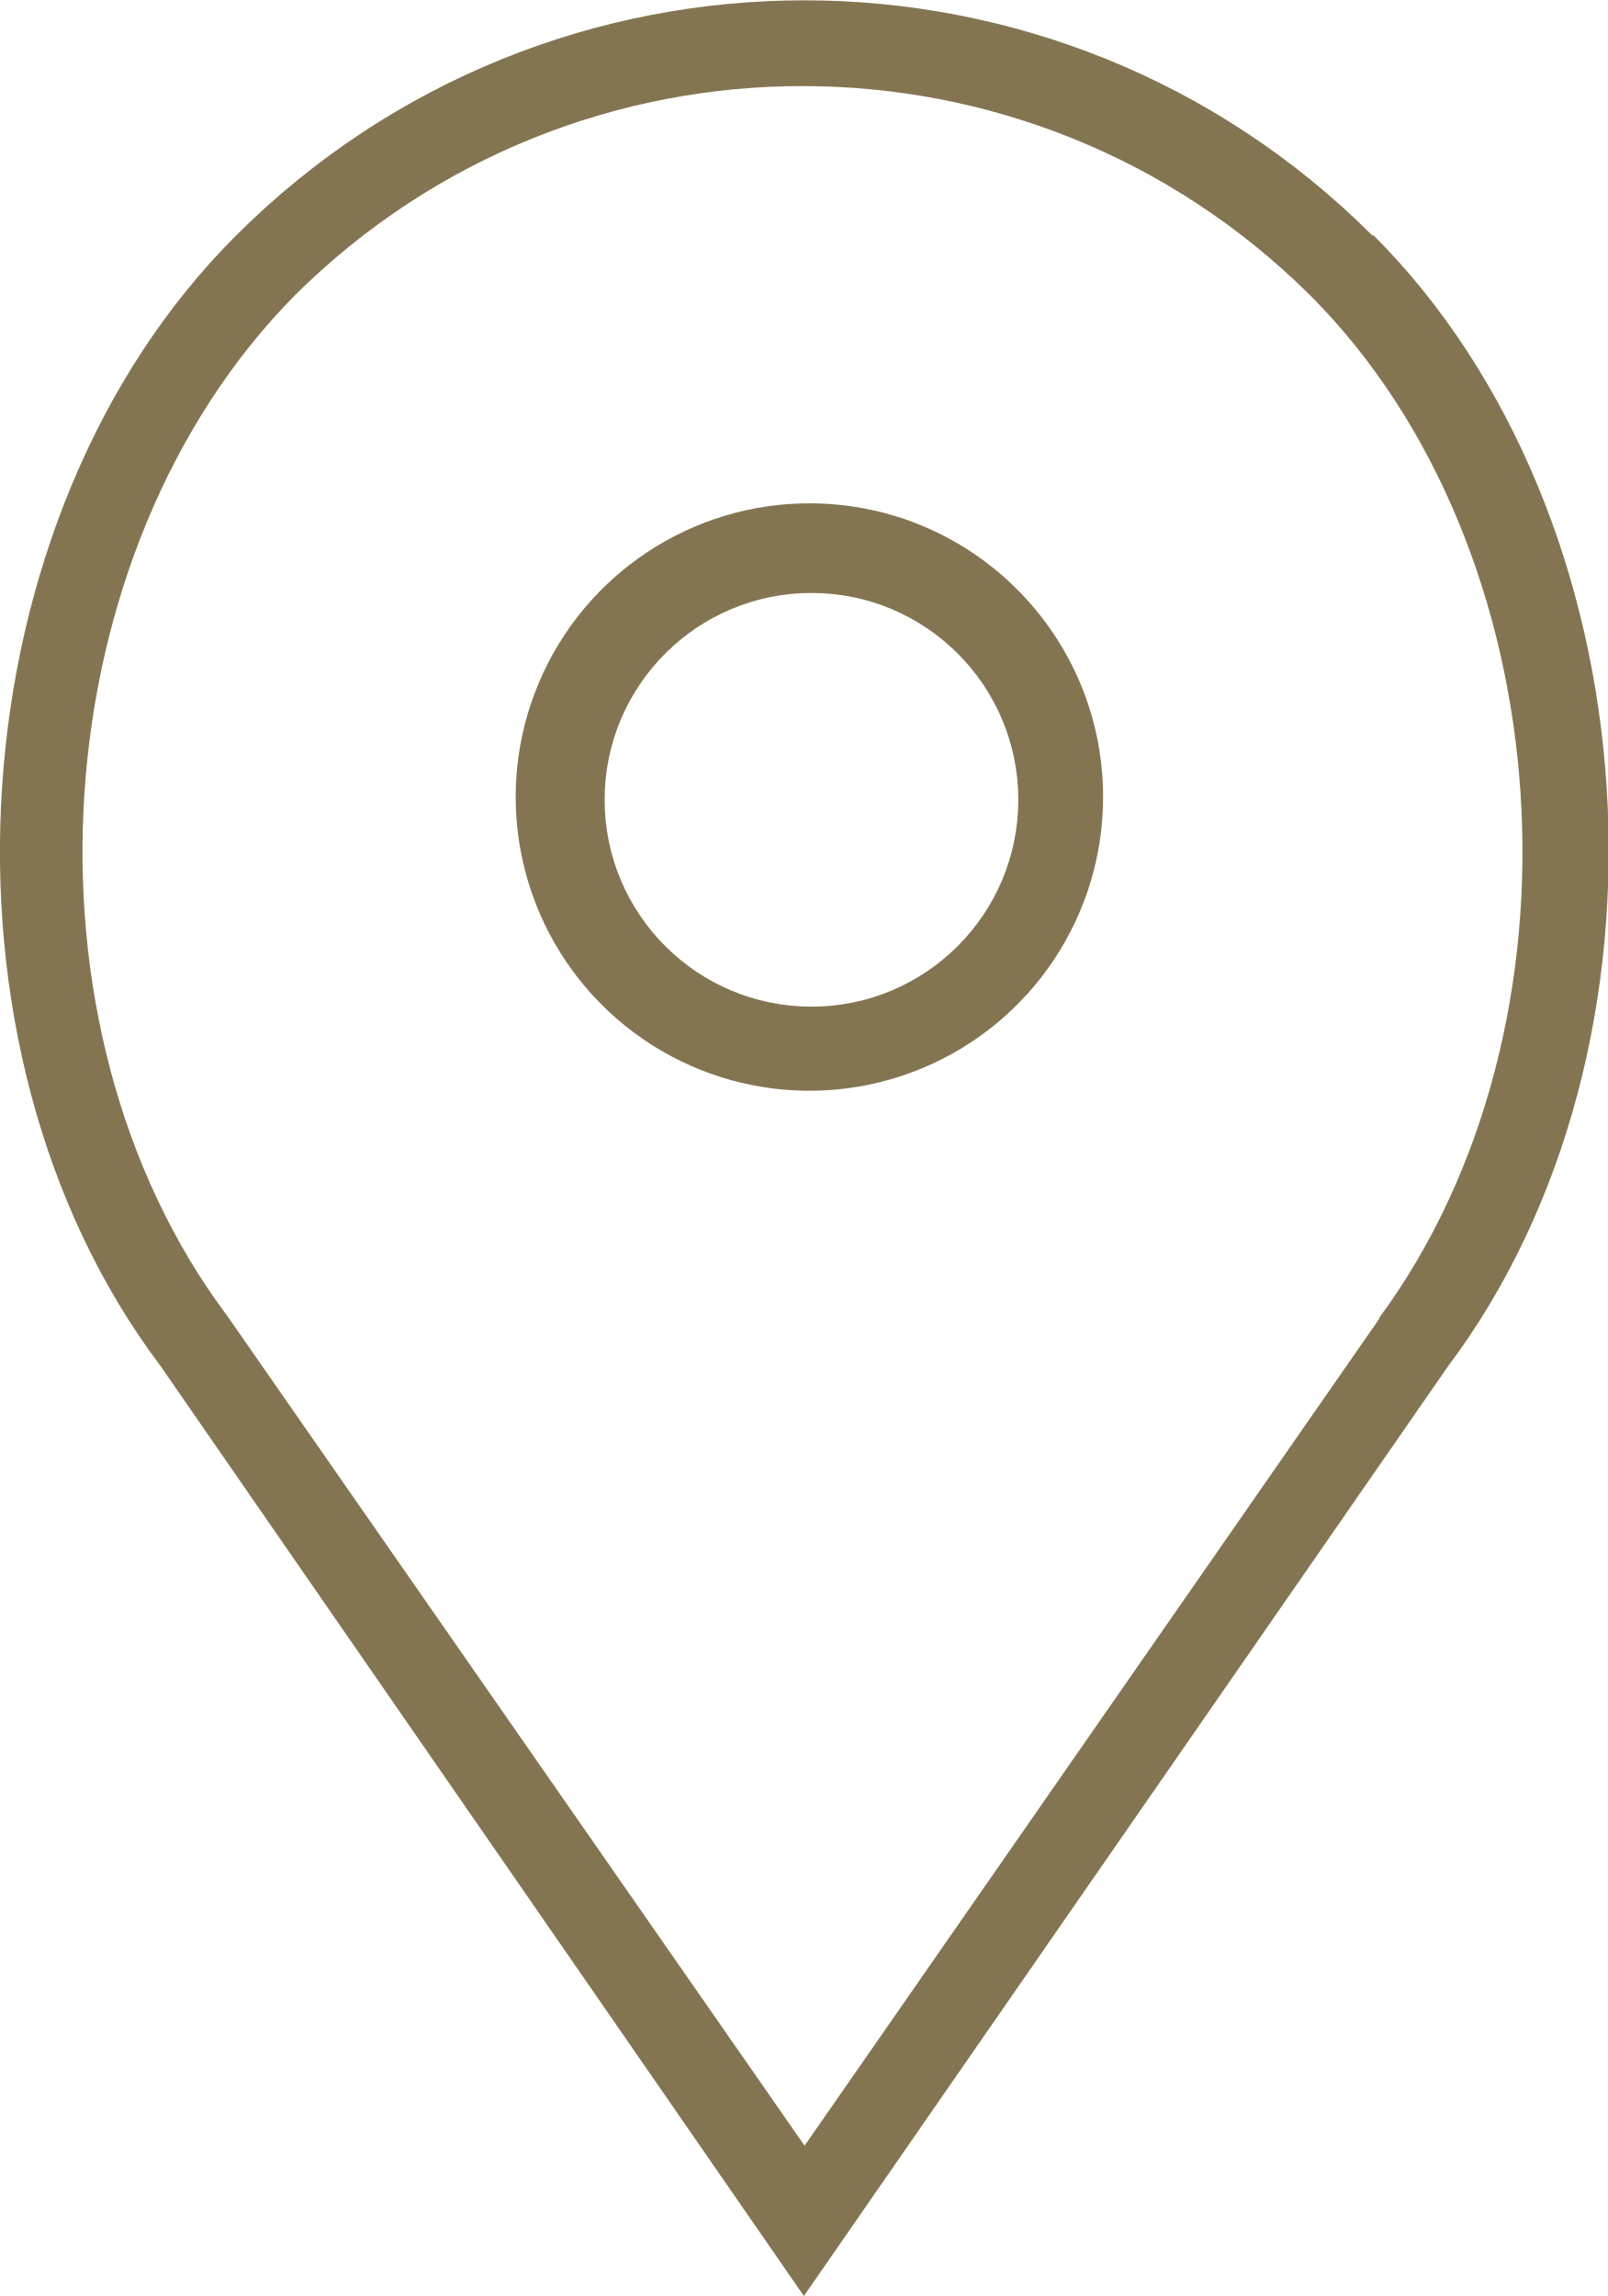
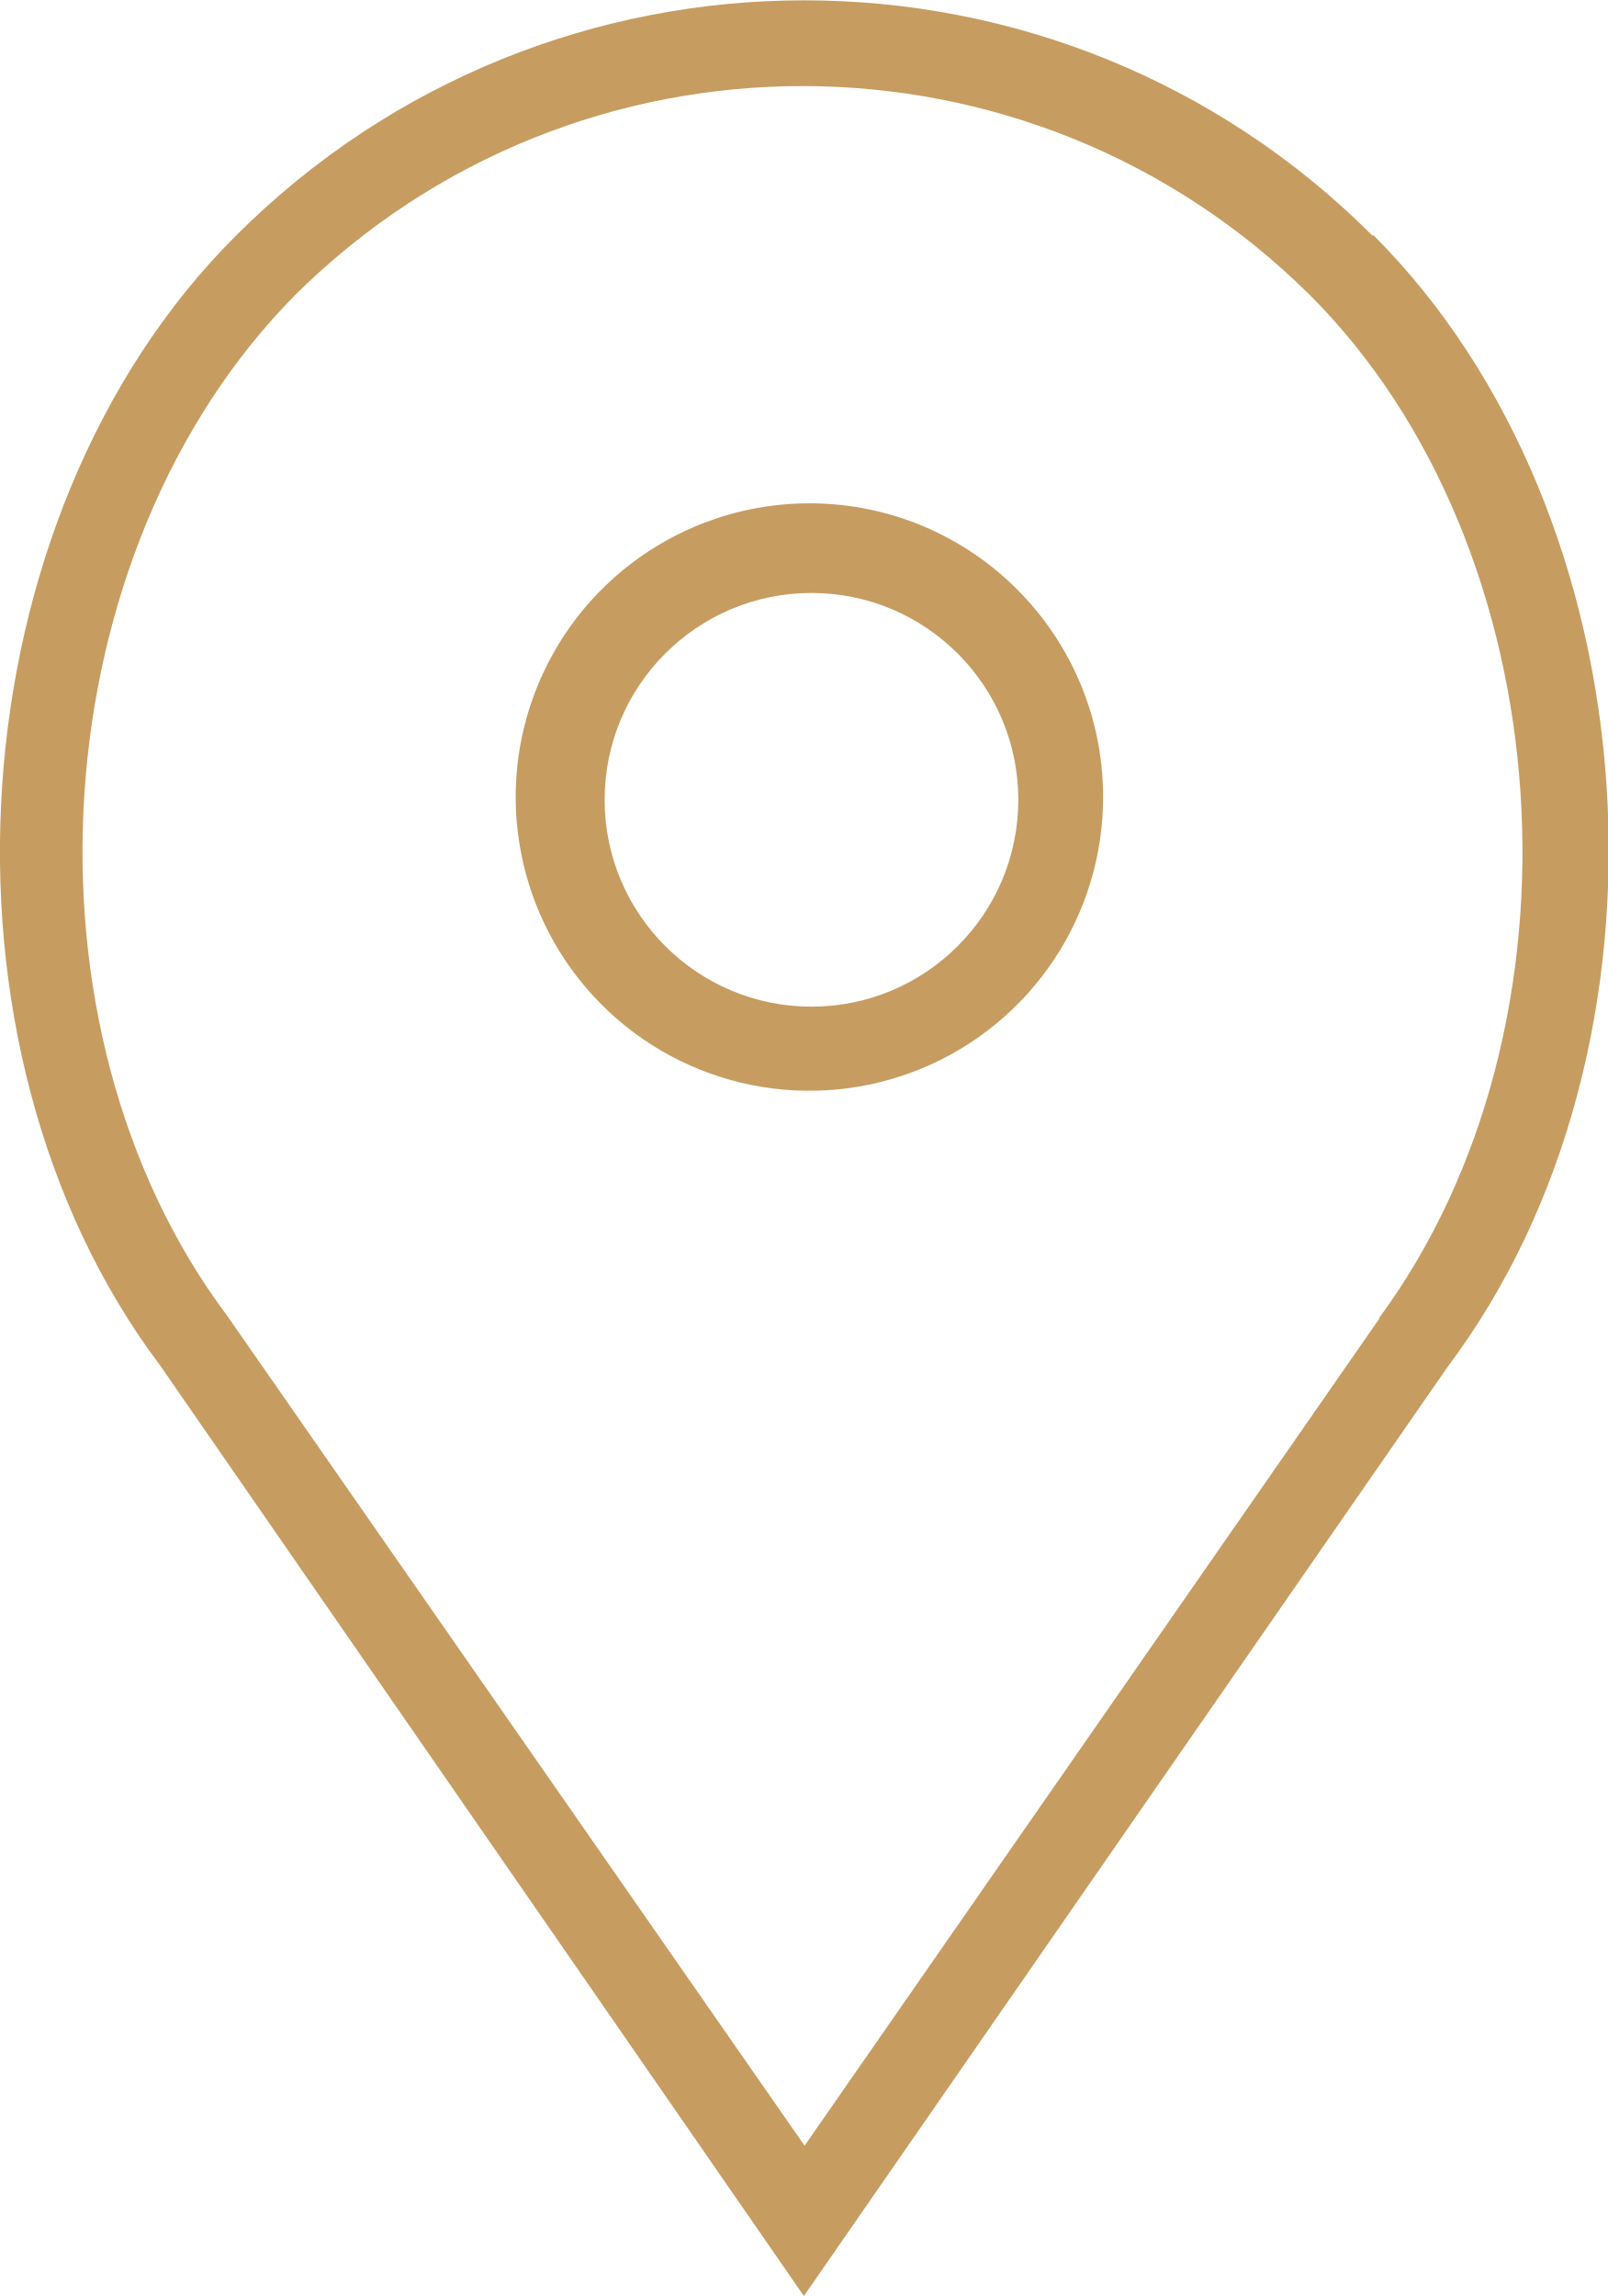
<svg xmlns="http://www.w3.org/2000/svg" viewBox="0 0 23.32 33.3">
  <defs>
-     <style>.cls-1{fill:#847552;}</style>
+     <style>.cls-1{fill:#c79c60;}</style>
  </defs>
  <g id="Livello_2" data-name="Livello 2">
    <g id="Livello_1-2" data-name="Livello 1">
      <path class="cls-1" d="M19.91,3.42a11.66,11.66,0,0,0-16.49,0C-.66,7.49-1.17,15.16,2.32,19.8L11.66,33.3,21,19.82c3.5-4.66,3-12.33-1.08-16.41Zm.1,15.7-8.34,12L3.3,19.09C.14,14.88.6,8,4.28,4.28A10.45,10.45,0,0,1,19,4.28c3.68,3.68,4.13,10.6,1,14.84Zm0,0" />
      <path class="cls-1" d="M11.77,7.3A4.26,4.26,0,1,0,16,11.55,4.26,4.26,0,0,0,11.77,7.3Zm0,7.3a3,3,0,1,1,3-3,3,3,0,0,1-3,3Zm0,0" />
    </g>
  </g>
</svg>
